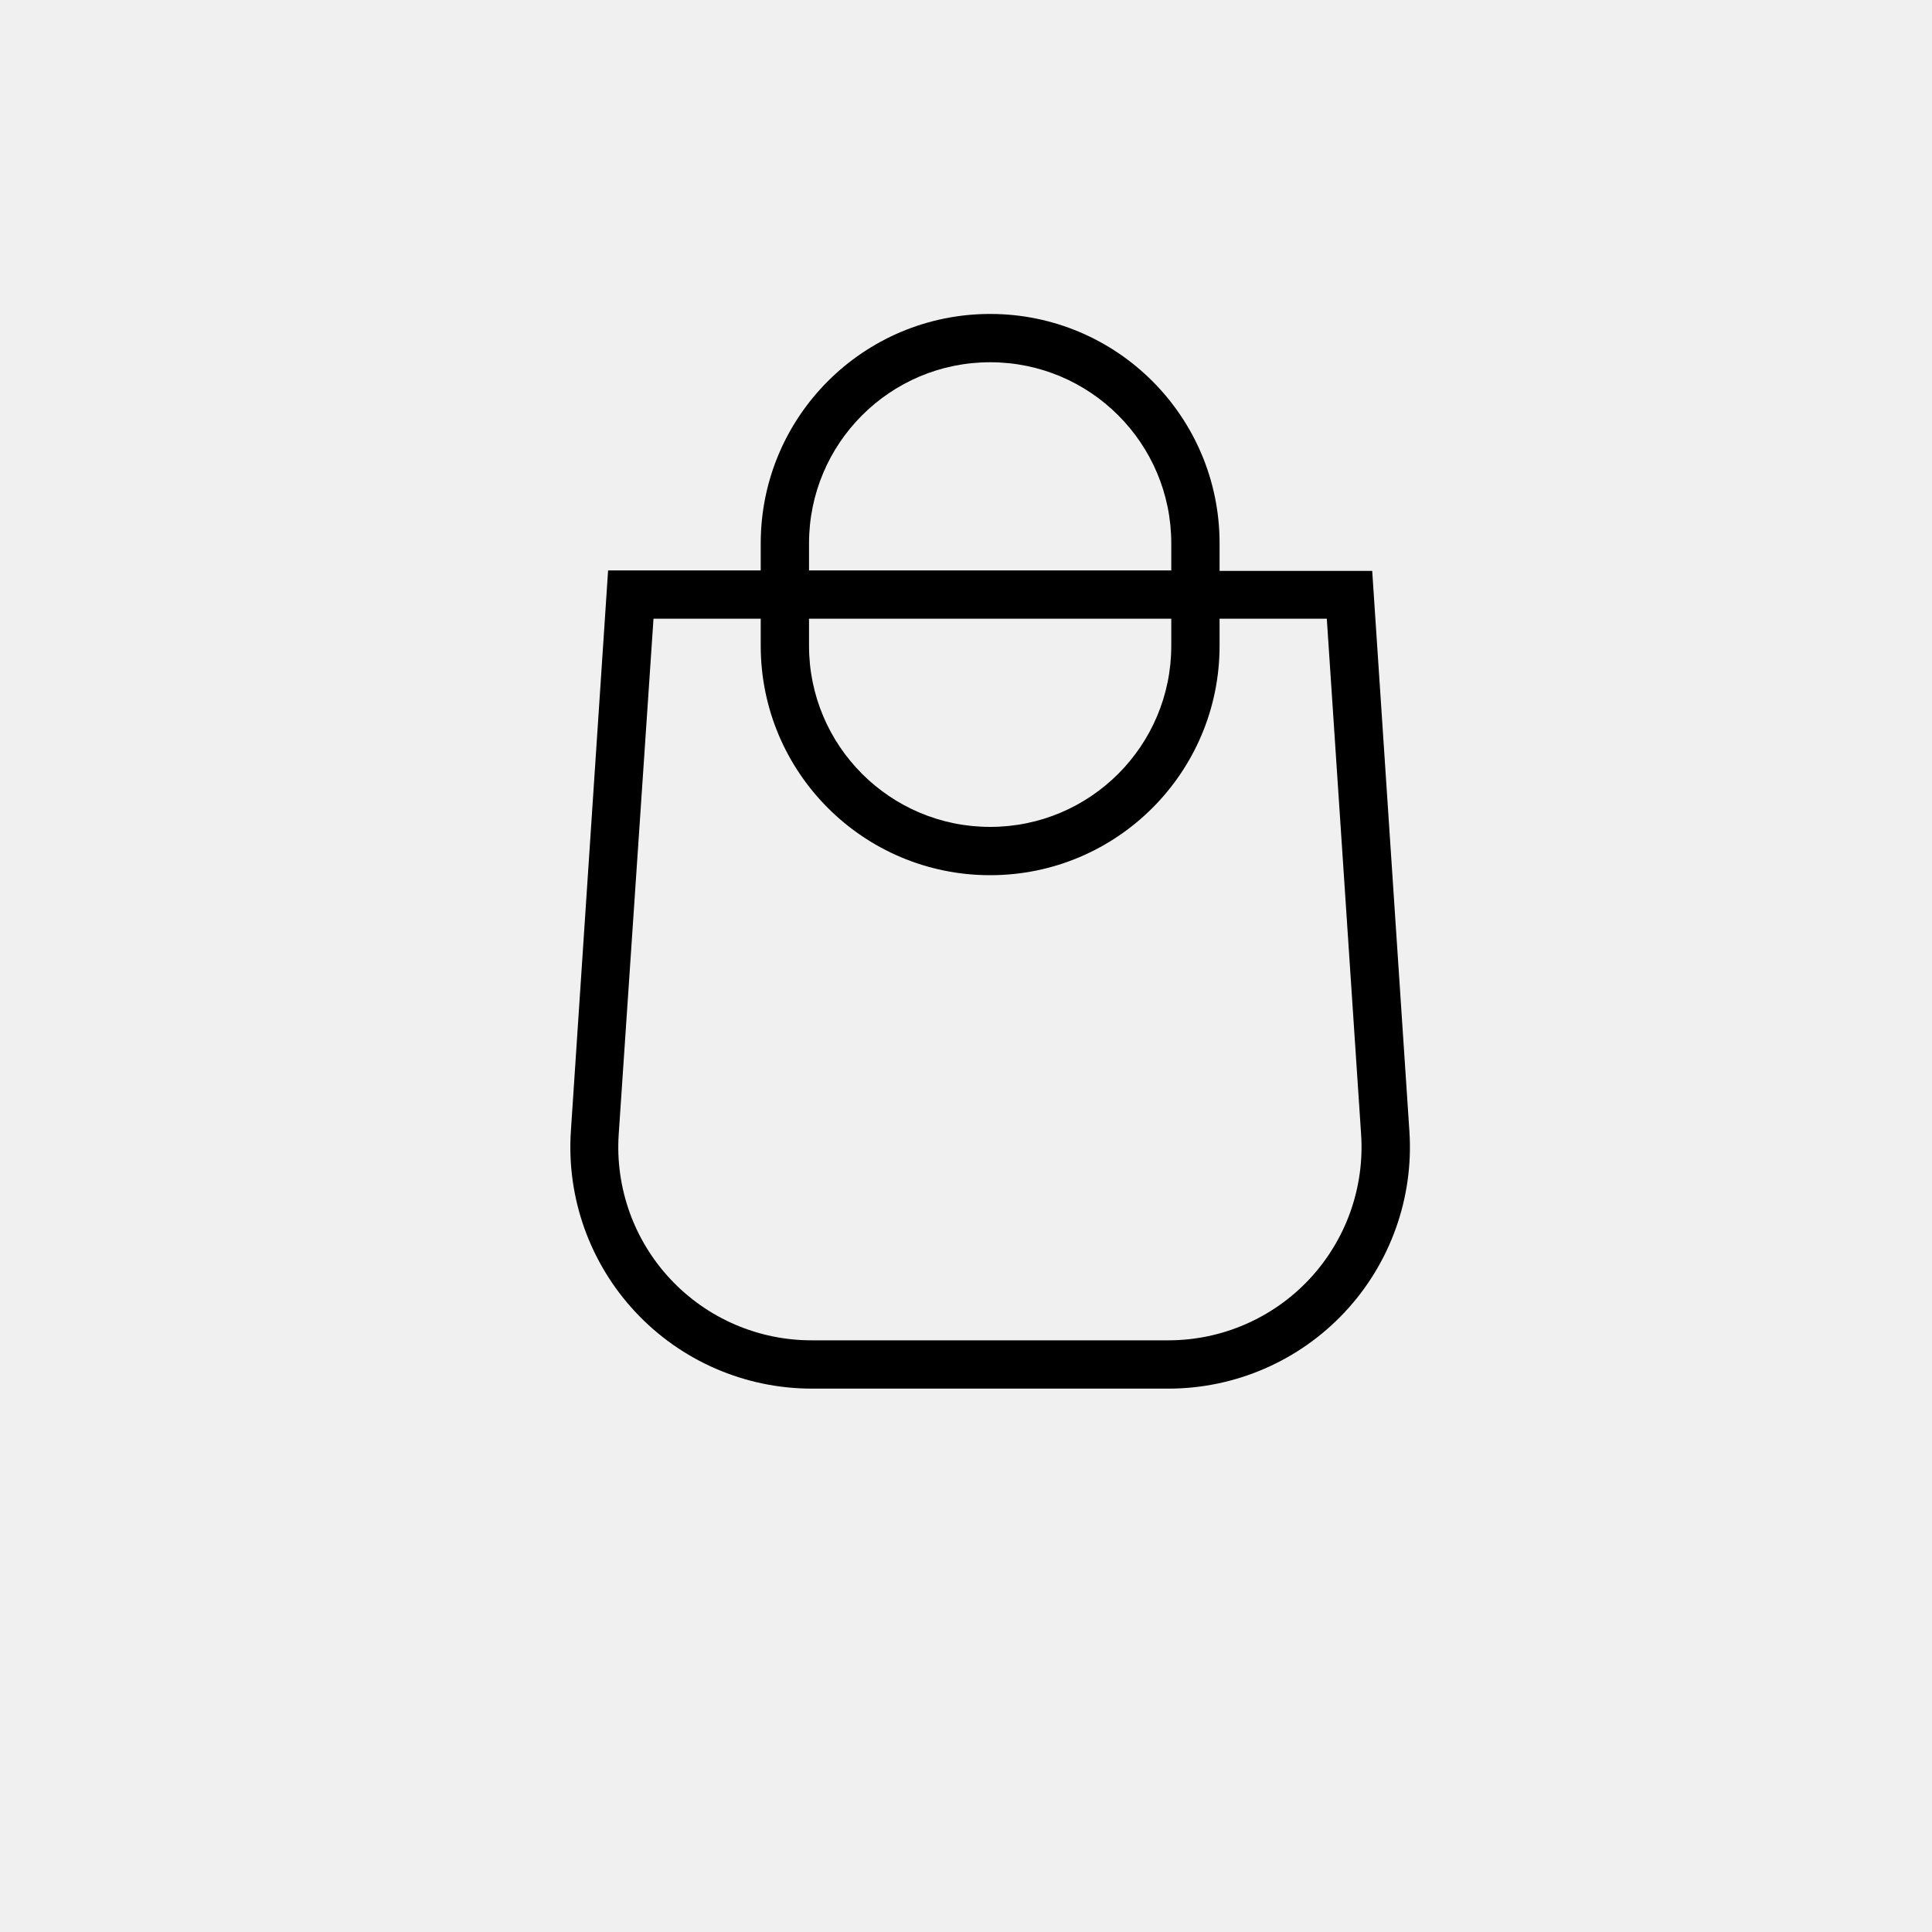
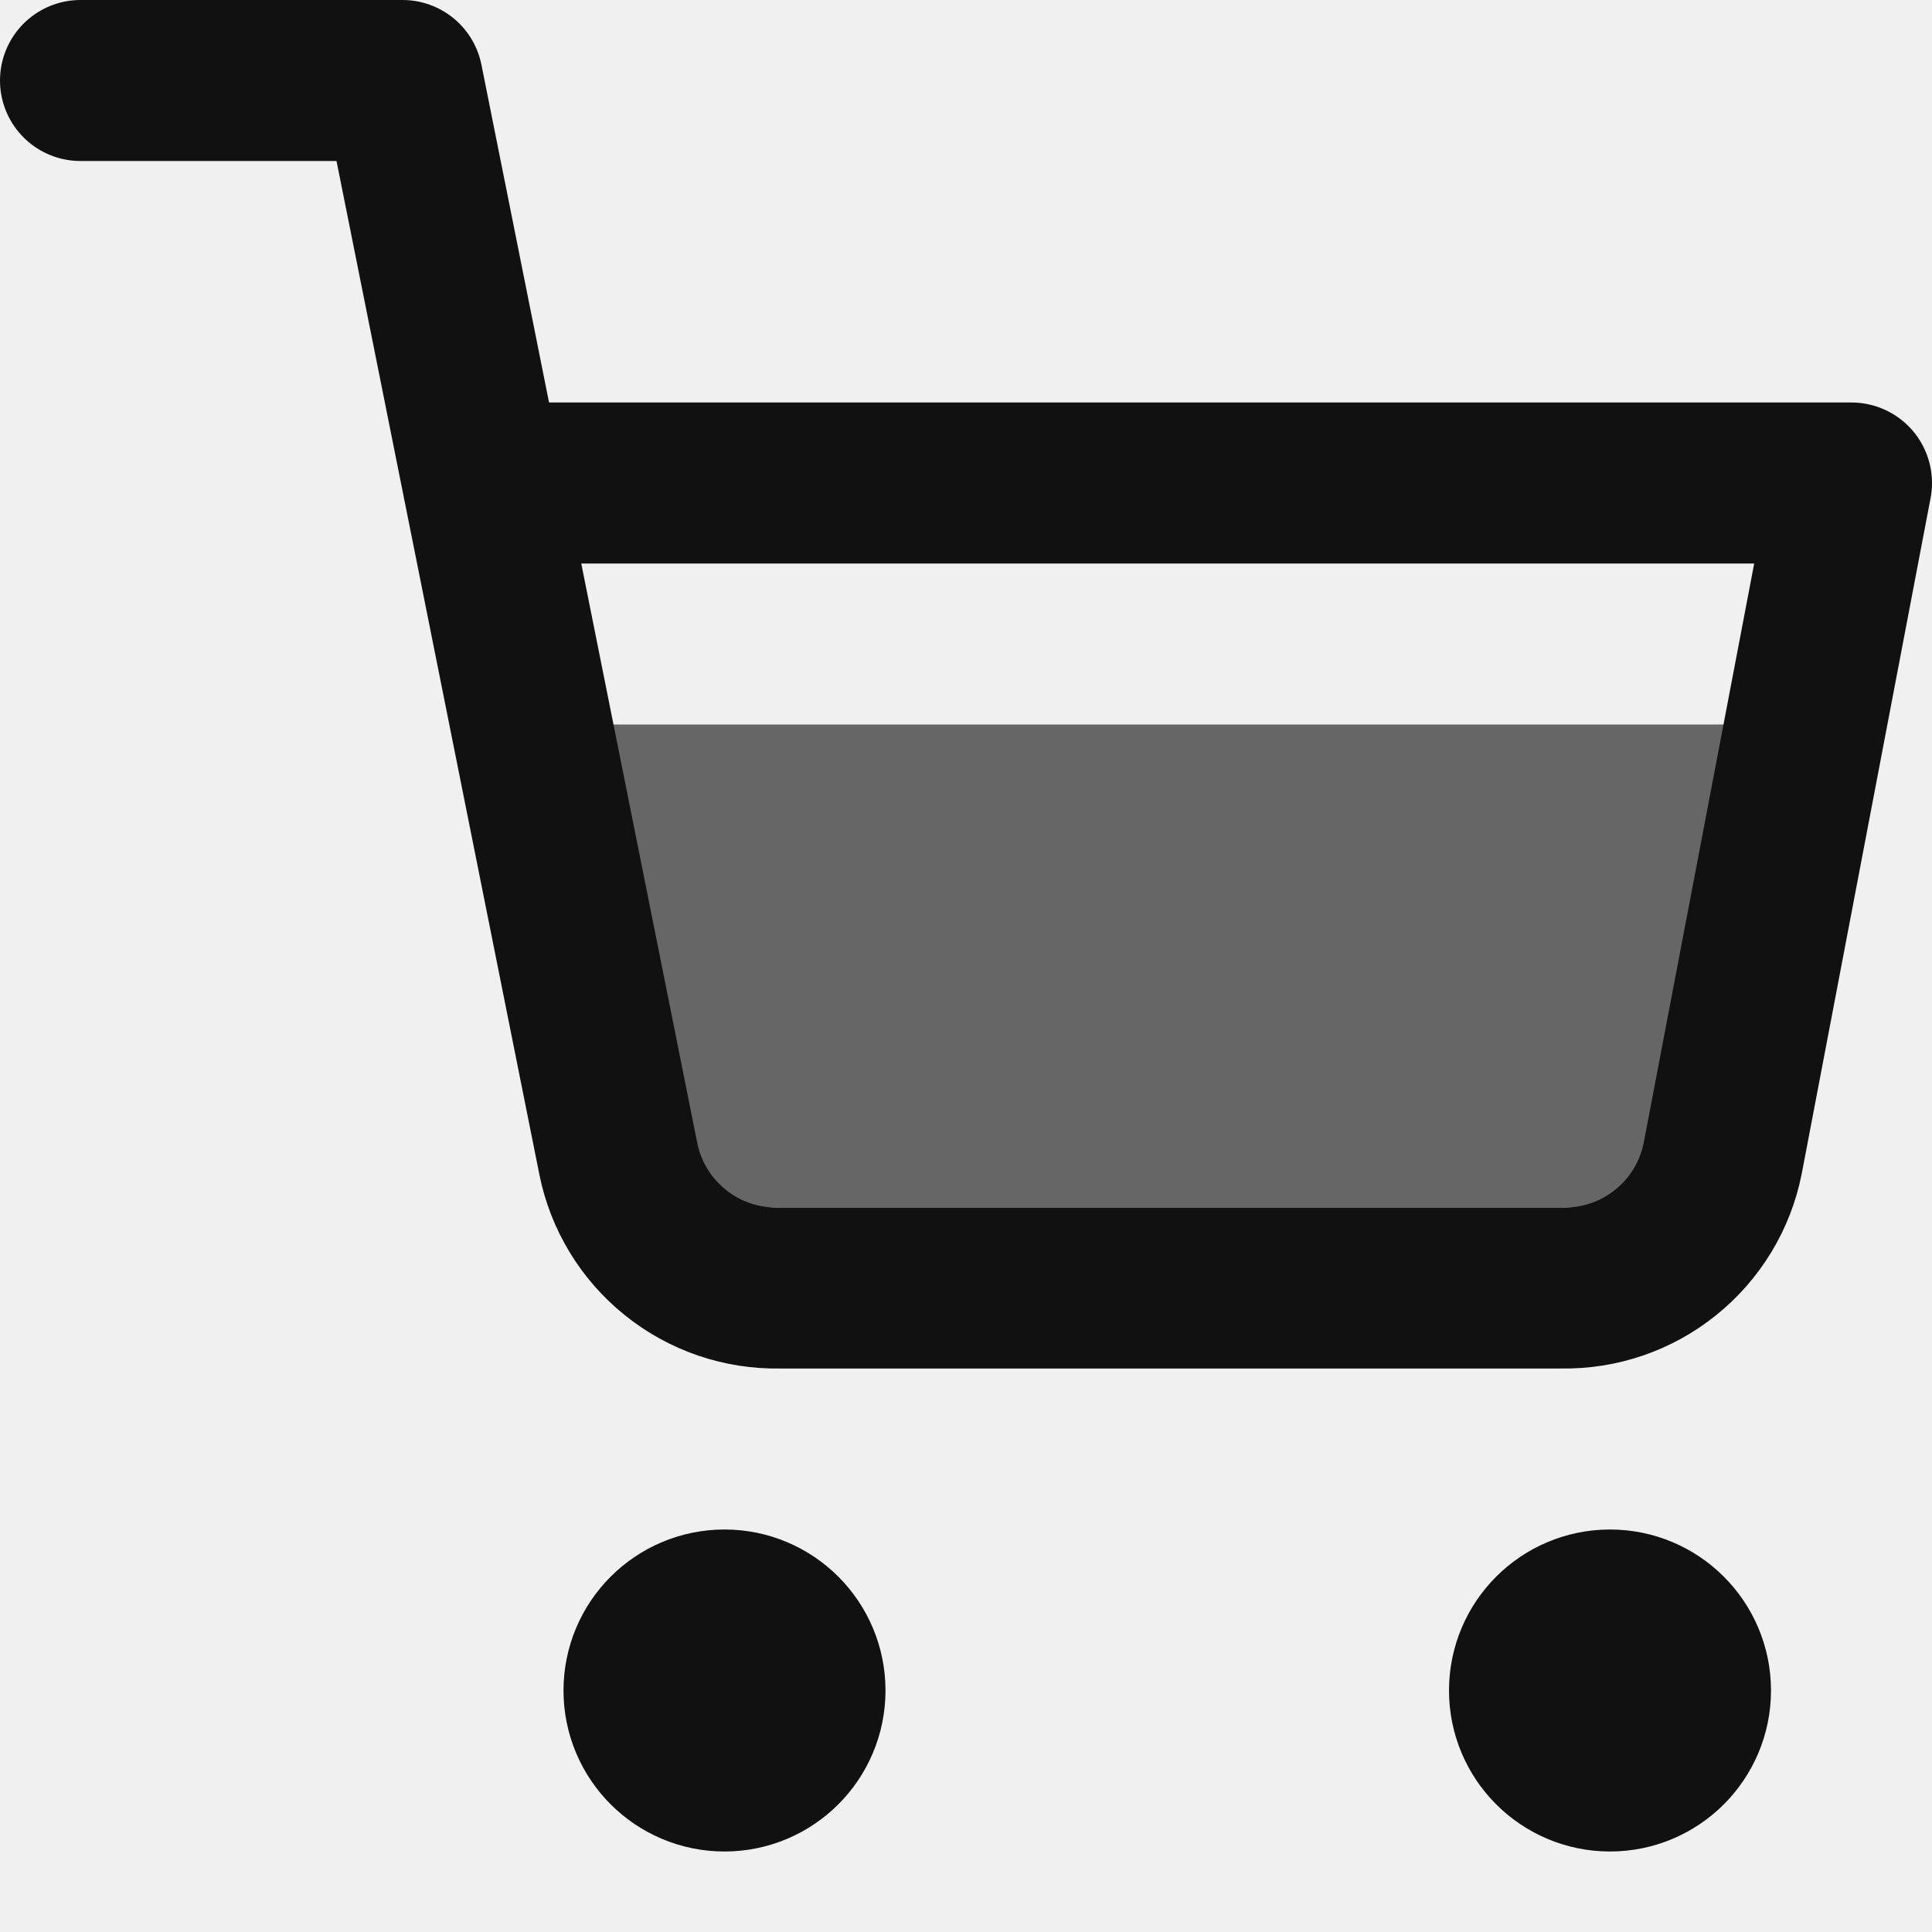
- <svg xmlns="http://www.w3.org/2000/svg" fill="none" class="icon icon-cart" viewBox="0 0 40 40">
-   <path fill="currentColor" fill-rule="evenodd" d="M20.5 6.5a4.75 4.75 0 0 0-4.75 4.75v.56h-3.16l-.77 11.6a5 5 0 0 0 4.99 5.34h7.38a5 5 0 0 0 4.99-5.33l-.77-11.6h-3.16v-.57A4.75 4.75 0 0 0 20.5 6.5m3.75 5.31v-.56a3.75 3.75 0 1 0-7.5 0v.56zm-7.5 1h7.5v.56a3.75 3.75 0 1 1-7.5 0zm-1 0v.56a4.75 4.75 0 1 0 9.5 0v-.56h2.22l.71 10.67a4 4 0 0 1-3.99 4.27h-7.38a4 4 0 0 1-4-4.27l.72-10.67z" />
+ <svg xmlns="http://www.w3.org/2000/svg" width="24" height="24" viewBox="0 0 24 24" fill="none">
+   <g clip-path="url(#clip0_105_685)">
+     <rect x="7.5" y="9" width="14" height="6" fill="#666666" />
+     <path d="M9 22C9.552 22 10 21.552 10 21C10 20.448 9.552 20 9 20C8.448 20 8 20.448 8 21C8 21.552 8.448 22 9 22Z" stroke="#111111" stroke-width="2" stroke-linecap="round" stroke-linejoin="round" />
+     <path d="M20 22C20.552 22 21 21.552 21 21C21 20.448 20.552 20 20 20C19.448 20 19 20.448 19 21C19 21.552 19.448 22 20 22Z" stroke="#111111" stroke-width="2" stroke-linecap="round" stroke-linejoin="round" />
+     <path d="M1 1H5L7.68 14.39C7.771 14.85 8.022 15.264 8.388 15.558C8.753 15.853 9.211 16.009 9.68 16H19.4C19.869 16.009 20.327 15.853 20.692 15.558C21.058 15.264 21.309 14.85 21.4 14.39L23 6H6" stroke="#111111" stroke-width="2" stroke-linecap="round" stroke-linejoin="round" />
+   </g>
+   <defs>
+     <clipPath id="clip0_105_685">
+       <rect width="24" height="24" fill="white" />
+     </clipPath>
+   </defs>
</svg>
